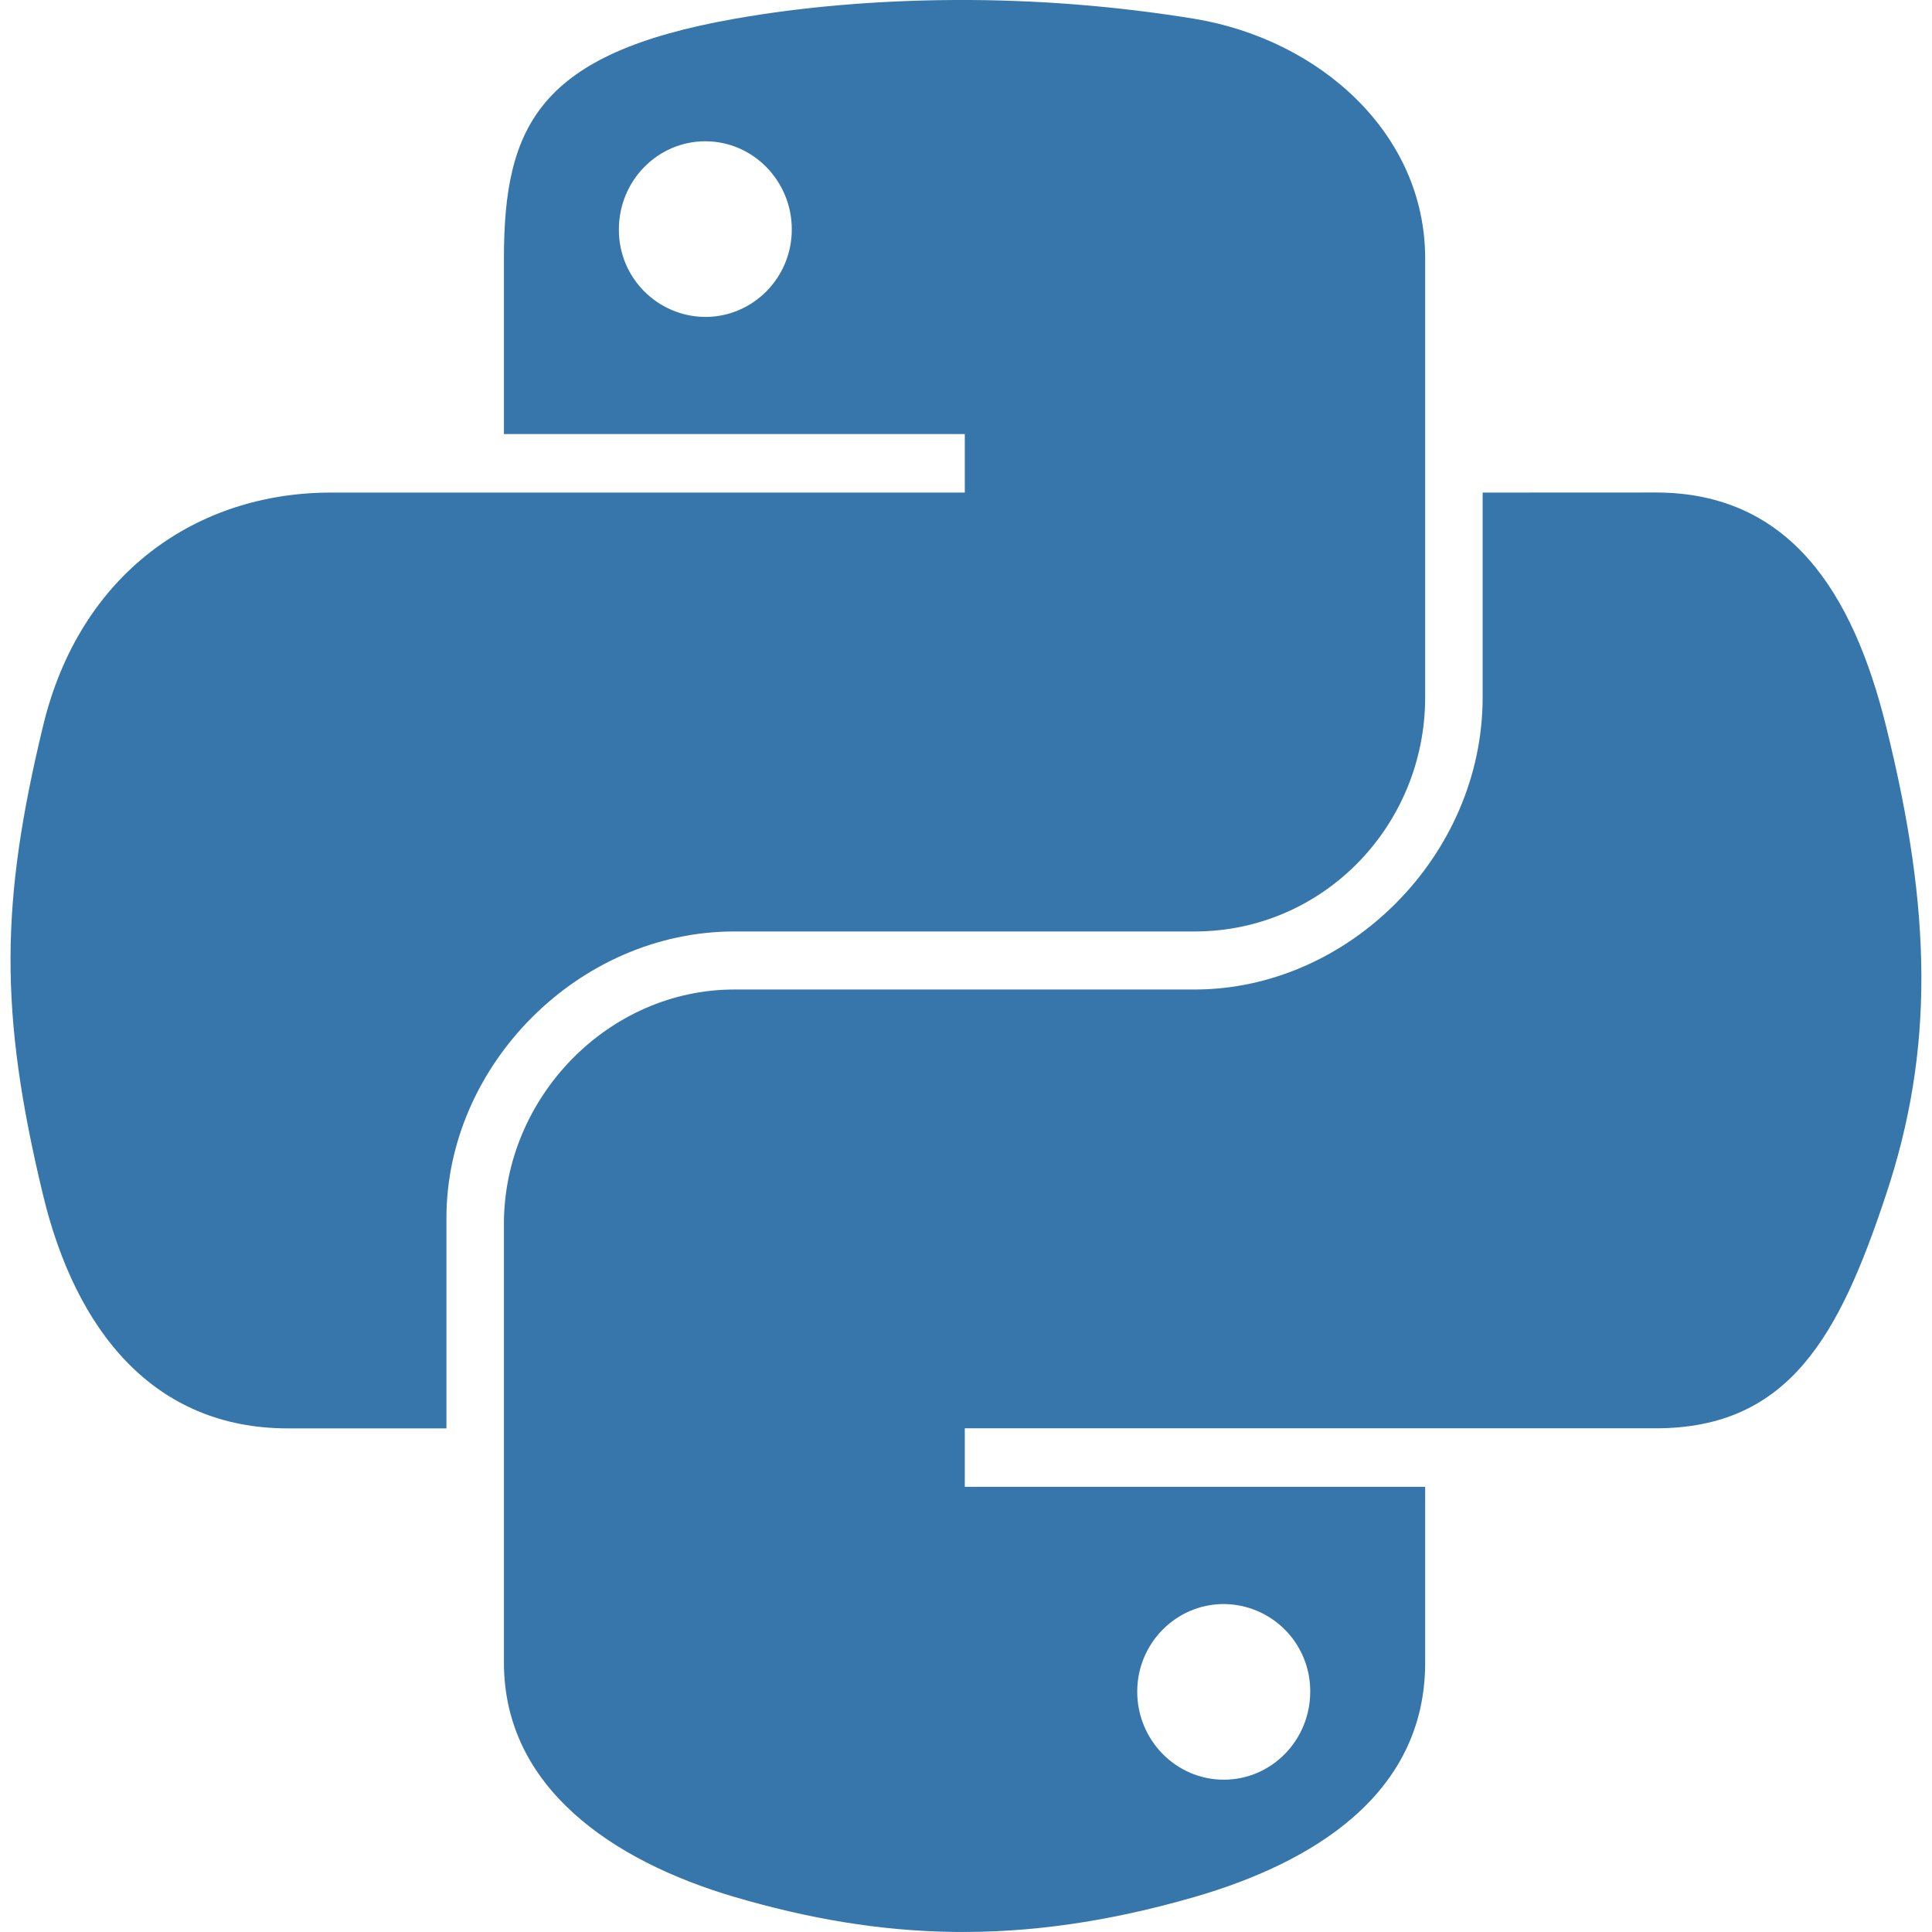
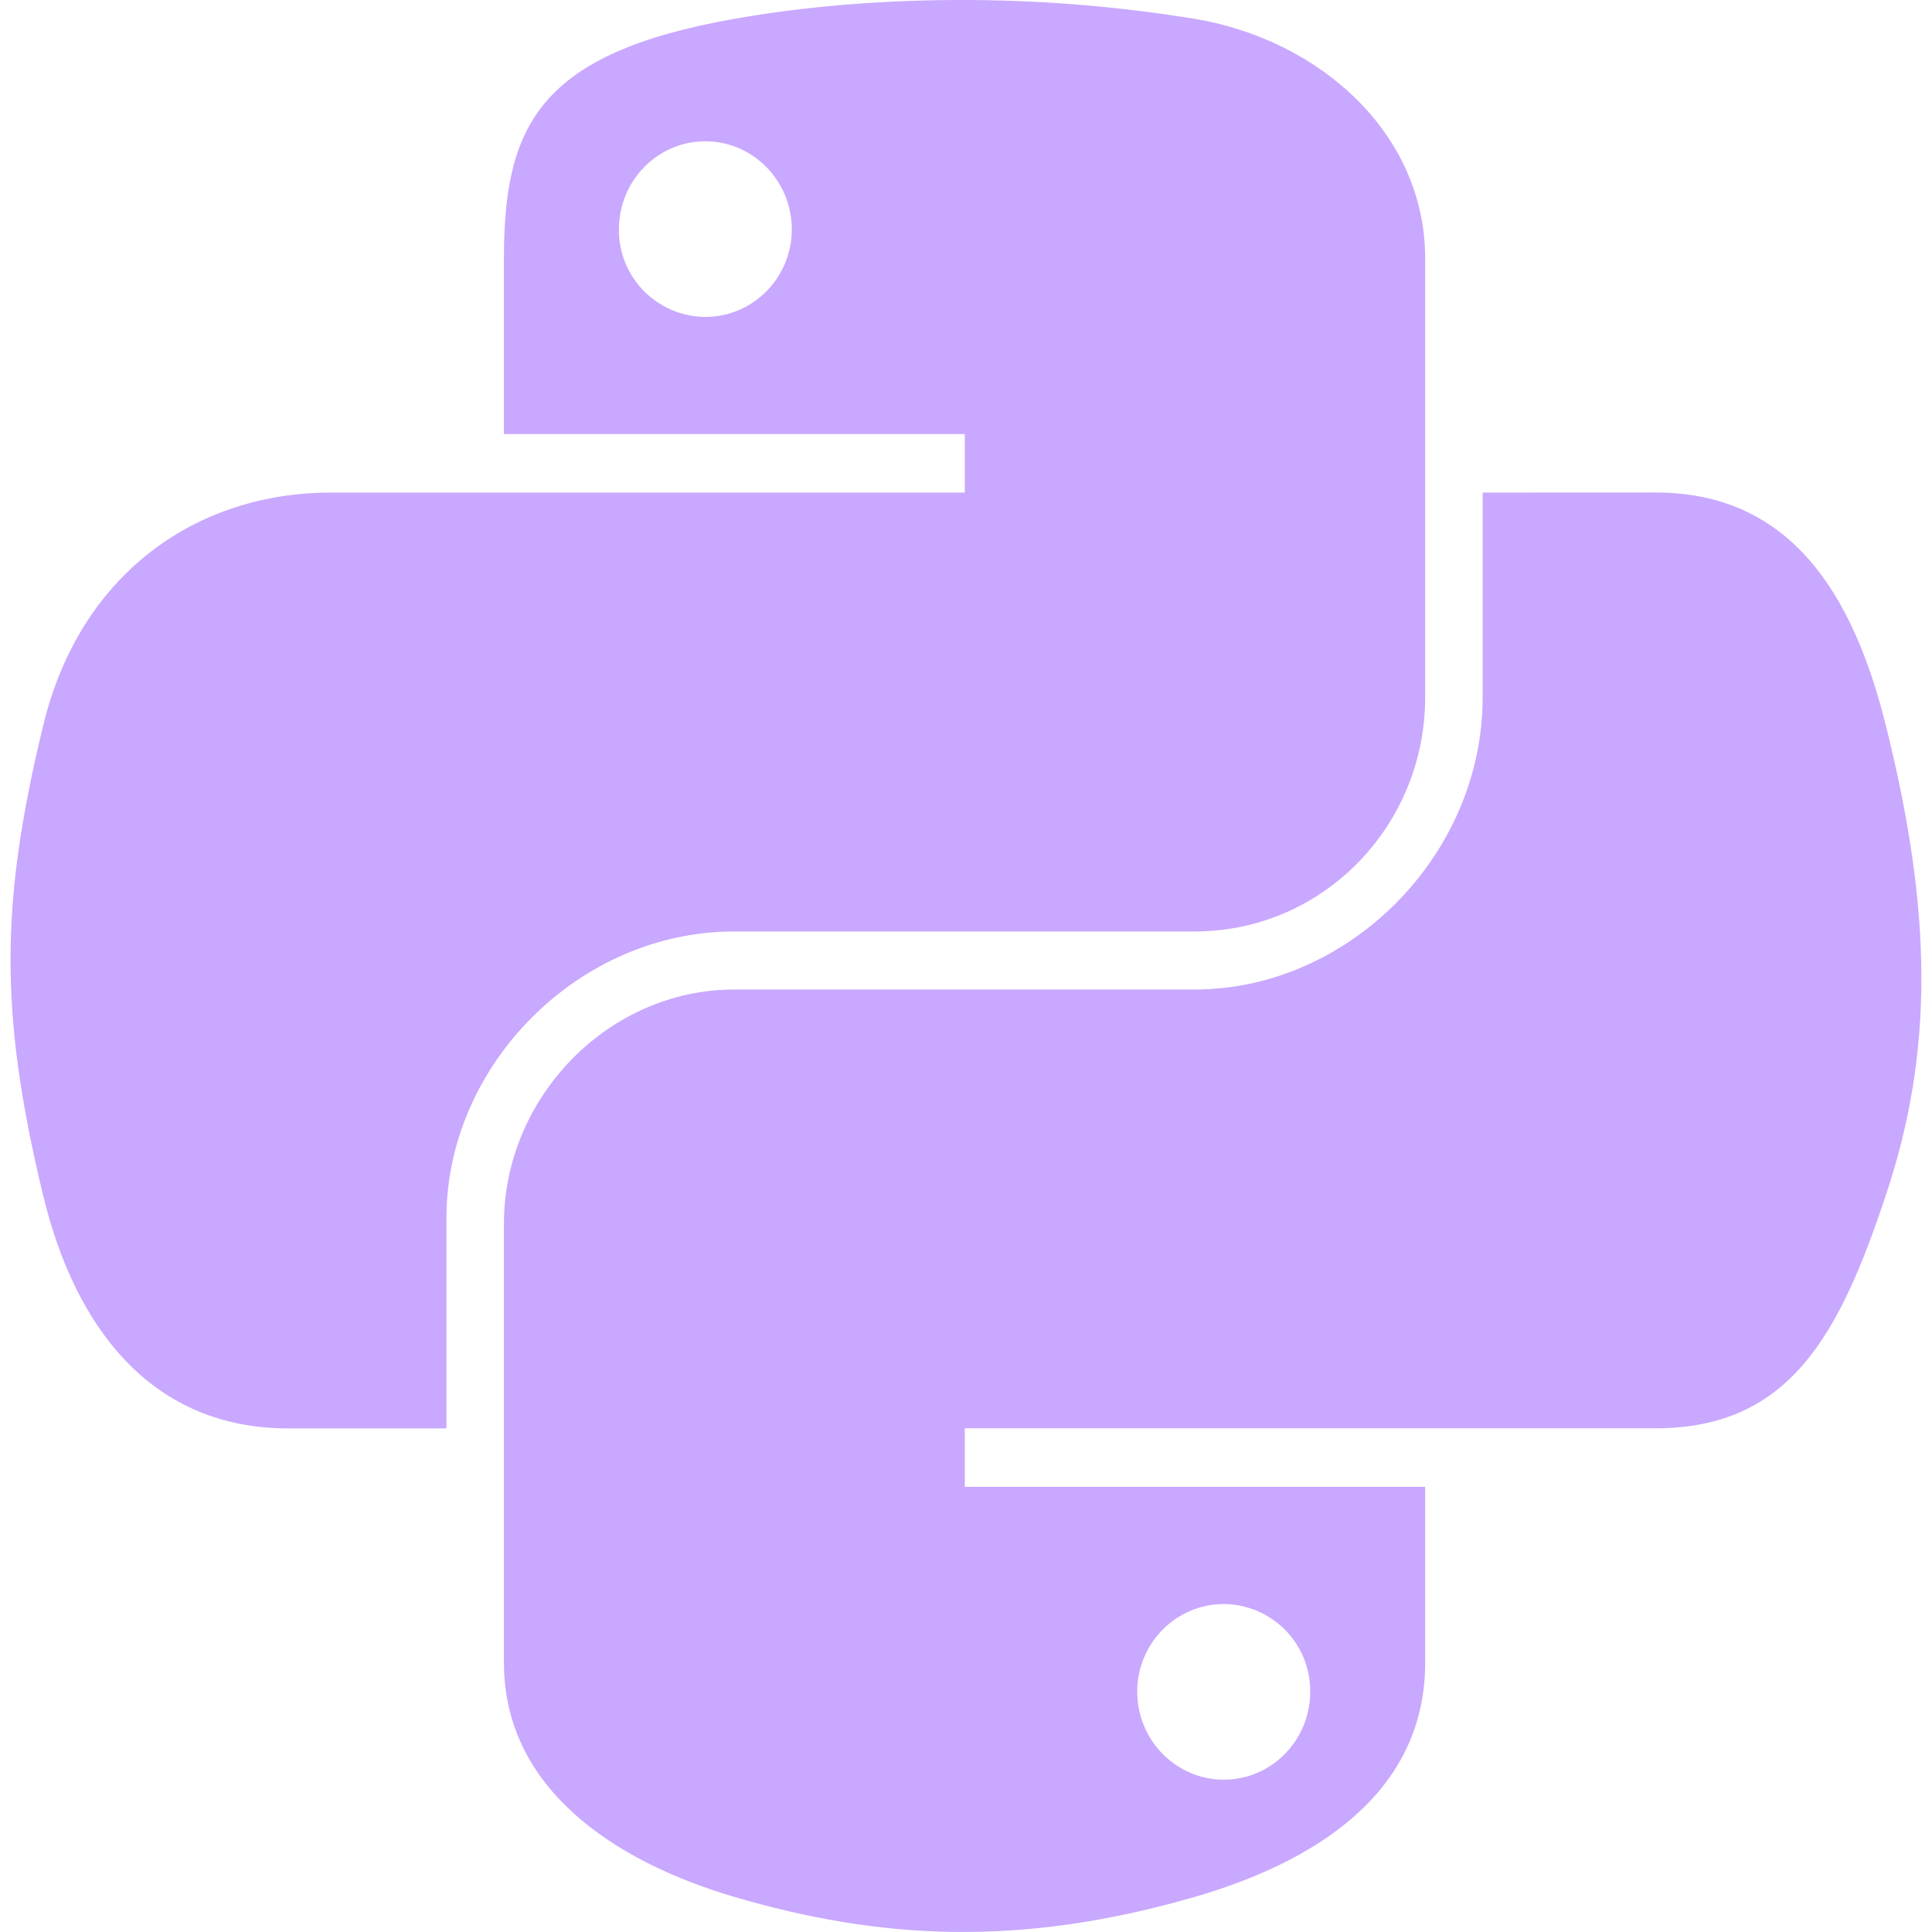
- <svg xmlns="http://www.w3.org/2000/svg" fill="#3776AB" role="img" viewBox="0 0 24 24">
+ <svg xmlns="http://www.w3.org/2000/svg" fill="#c9a8ff" role="img" viewBox="0 0 24 24">
  <path d="M11.858 0c-.978.005-1.913.088-2.736.234C6.7.662 6.26 1.558 6.26 3.21v2.182h5.725v.727H4.111c-1.664 0-3.121 1-3.577 2.903-.526 2.181-.549 3.542 0 5.82.407 1.694 1.379 2.902 3.043 2.902h1.969v-2.616c0-1.89 1.635-3.557 3.576-3.557h5.72c1.591 0 2.862-1.31 2.862-2.91v-5.45c0-1.553-1.309-2.718-2.863-2.977A18 18 0 0 0 11.858 0M8.762 1.755c.591 0 1.074.491 1.074 1.095 0 .601-.483 1.087-1.074 1.087A1.08 1.08 0 0 1 7.688 2.85c0-.604.48-1.095 1.074-1.095m9.656 4.364v2.543c0 1.971-1.671 3.63-3.577 3.63H9.122c-1.566 0-2.862 1.34-2.862 2.91v5.452c0 1.551 1.349 2.464 2.862 2.91 1.813.532 3.55.628 5.72 0 1.44-.418 2.862-1.258 2.862-2.91V18.47h-5.719v-.727h8.582c1.664 0 2.284-1.16 2.862-2.903.598-1.793.573-3.518 0-5.819-.41-1.656-1.196-2.903-2.862-2.903zm-3.216 13.807a1.08 1.08 0 0 1 1.074 1.088c0 .604-.48 1.094-1.074 1.094-.592 0-1.075-.49-1.075-1.094 0-.601.483-1.088 1.075-1.088" />
</svg>
